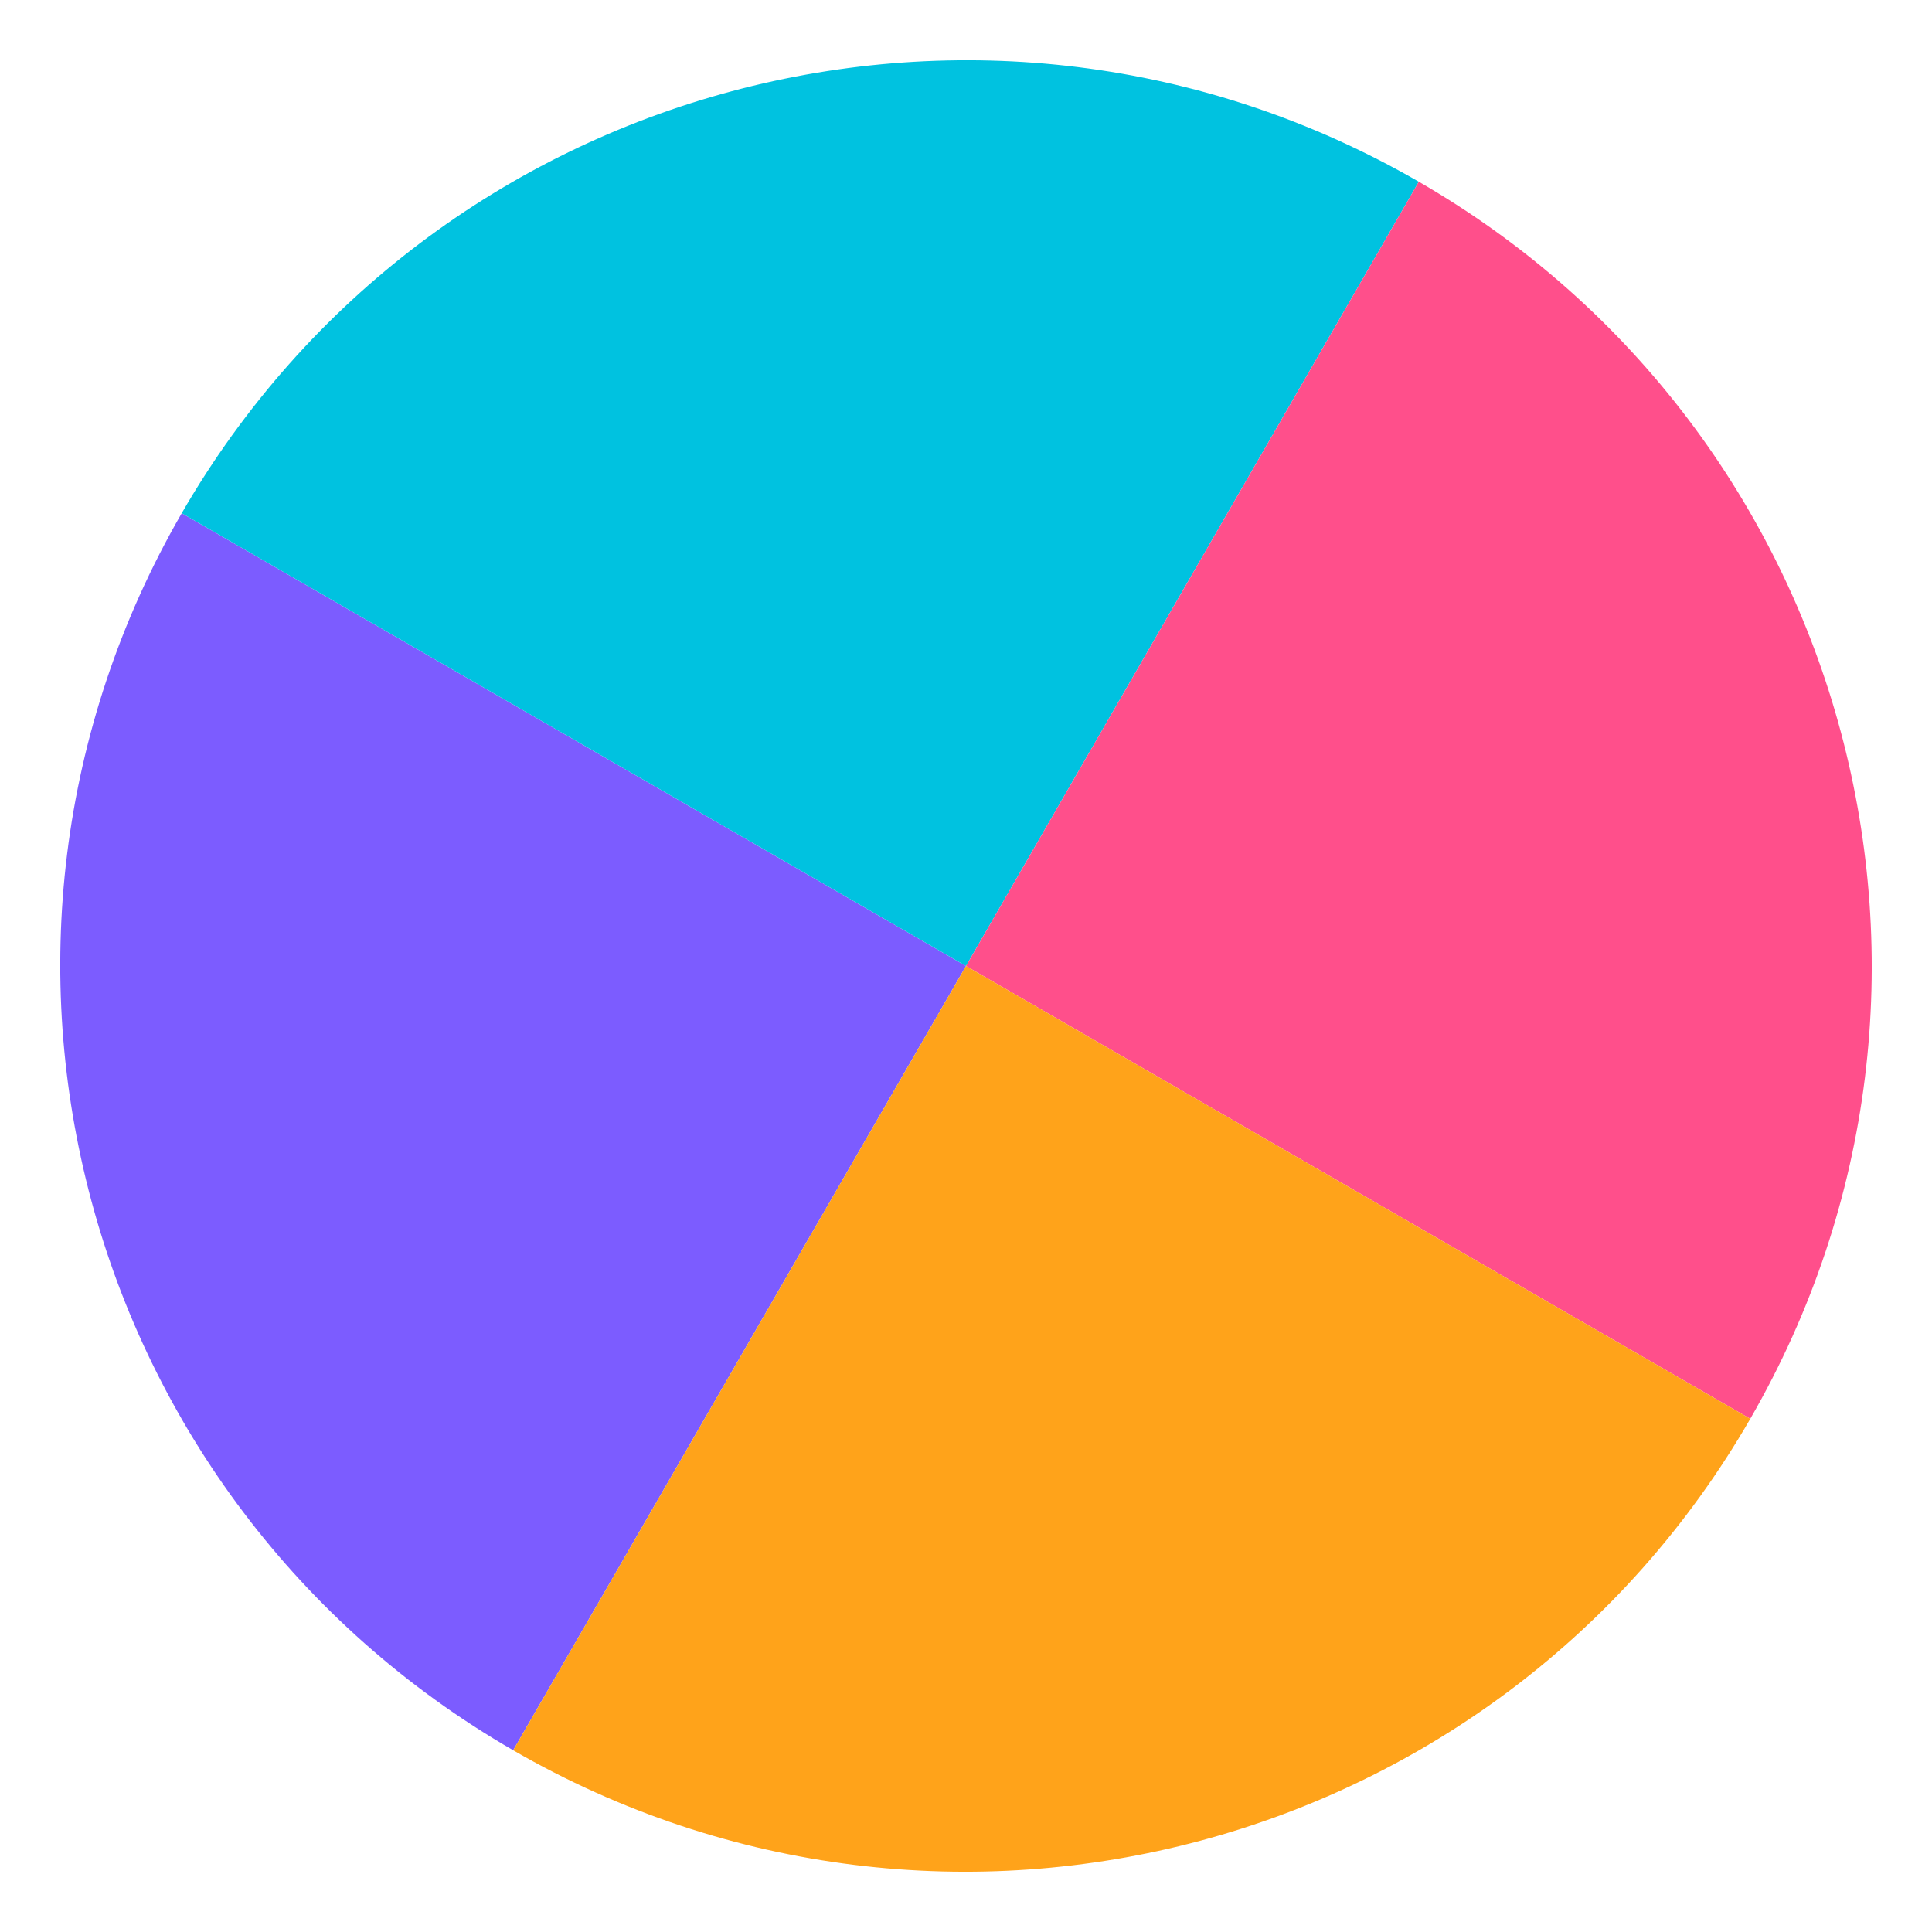
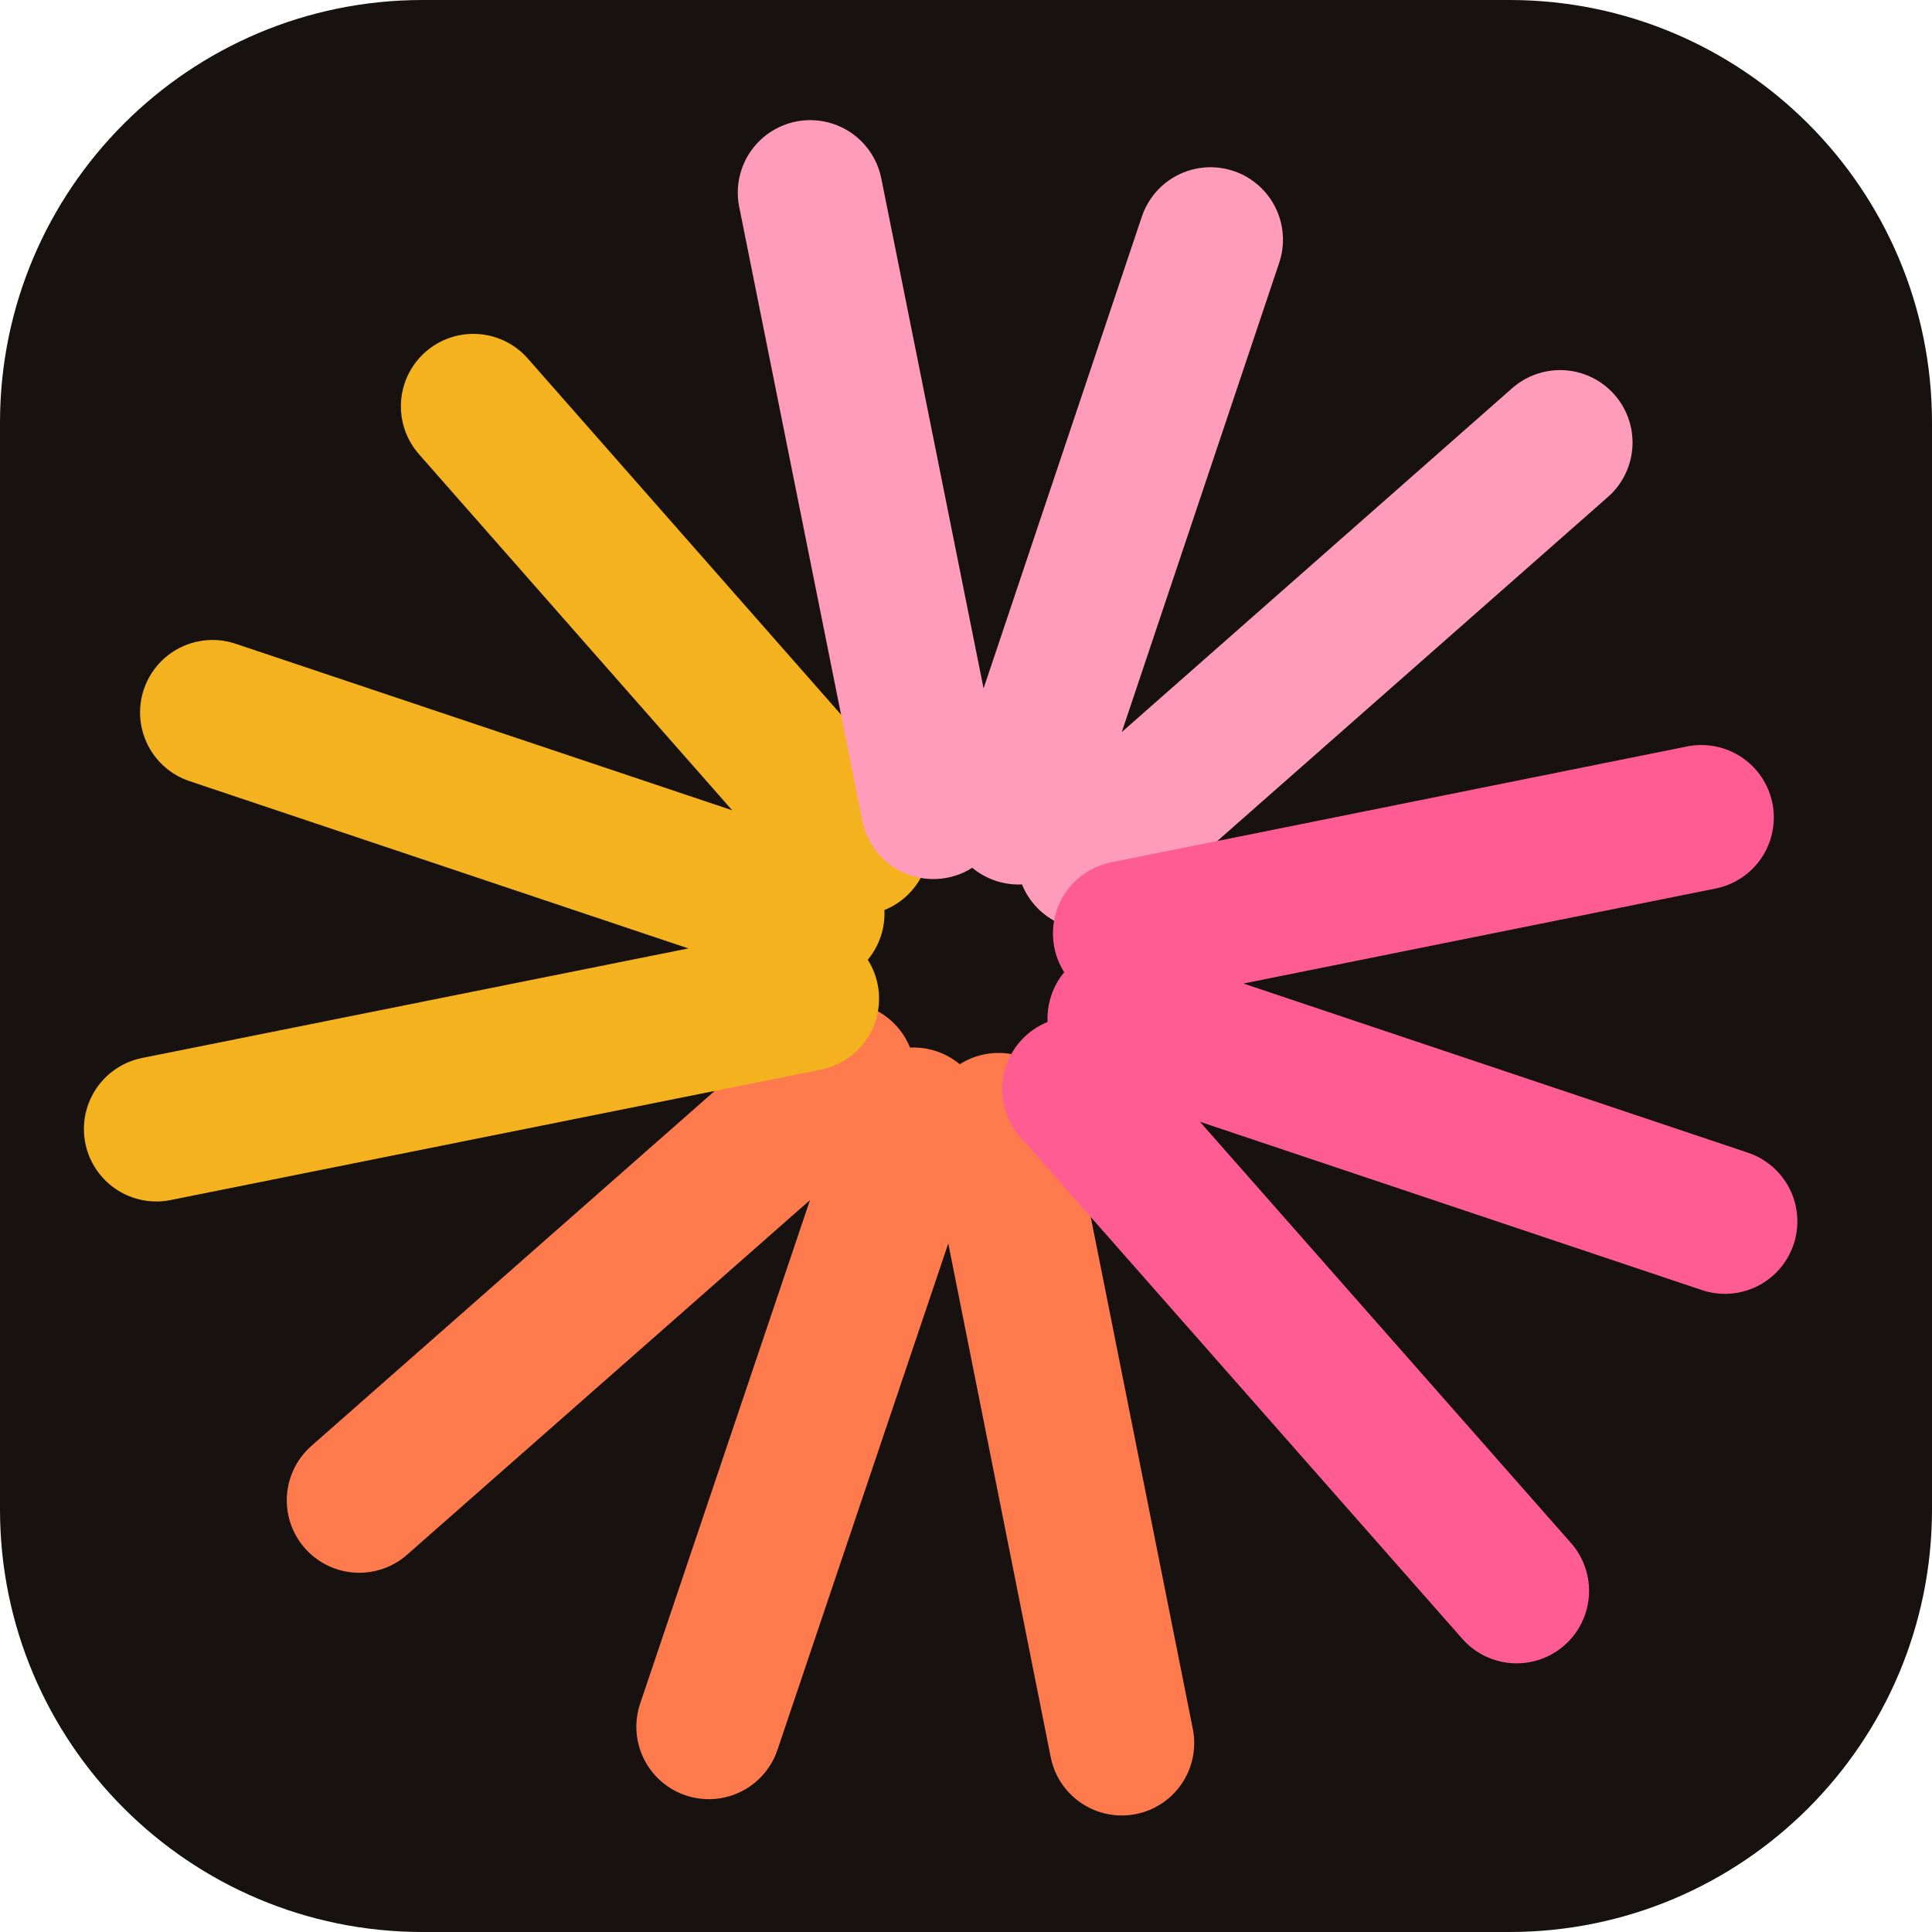
<svg xmlns="http://www.w3.org/2000/svg" viewBox="0 0 32 32" width="32" height="32">
-   <g>
-     <path d="M16 16L8.5 28.99A15 15 0 0 1 3.01 8.5Z" fill="#7c5cff" />
-     <path d="M16 16L3.01 8.5A15 15 0 0 1 23.5 3.01Z" fill="#00c2e0" />
-     <path d="M16 16L23.5 3.01A15 15 0 0 1 28.99 23.5Z" fill="#ff4f8b" />
-     <path d="M16 16L28.99 23.5A15 15 0 0 1 8.5 28.99Z" fill="#ffa31a" />
+   <rect width="32" height="32" rx="7" fill="#17110f" />
+   <g transform="translate(1 1) scale(0.3)">
+     <g fill="none" stroke-linecap="round" stroke-width="8">
+       <path d="M51.8 58.8L58.6 92.9M47.1 58.5L35.8 92M43.2 56L16.5 79.5" stroke="#ff7a4d" />
+       <path d="M41.2 51.8L5.3 59M41.5 47.1L8.4 36M44 43.2L22.8 19.1" stroke="#f5b21f" />
+       <path d="M48.2 41.2L41.4 7.3M52.9 41.5L63.5 9.9M56.8 44L82.8 21.1" stroke="#ff9cbc" />
+       <path d="M58.8 48.2L90.6 41.8M58.5 52.9L91.9 64.1M56 56.8L80.4 84.5" stroke="#ff5c93" />
+     </g>
  </g>
</svg>
